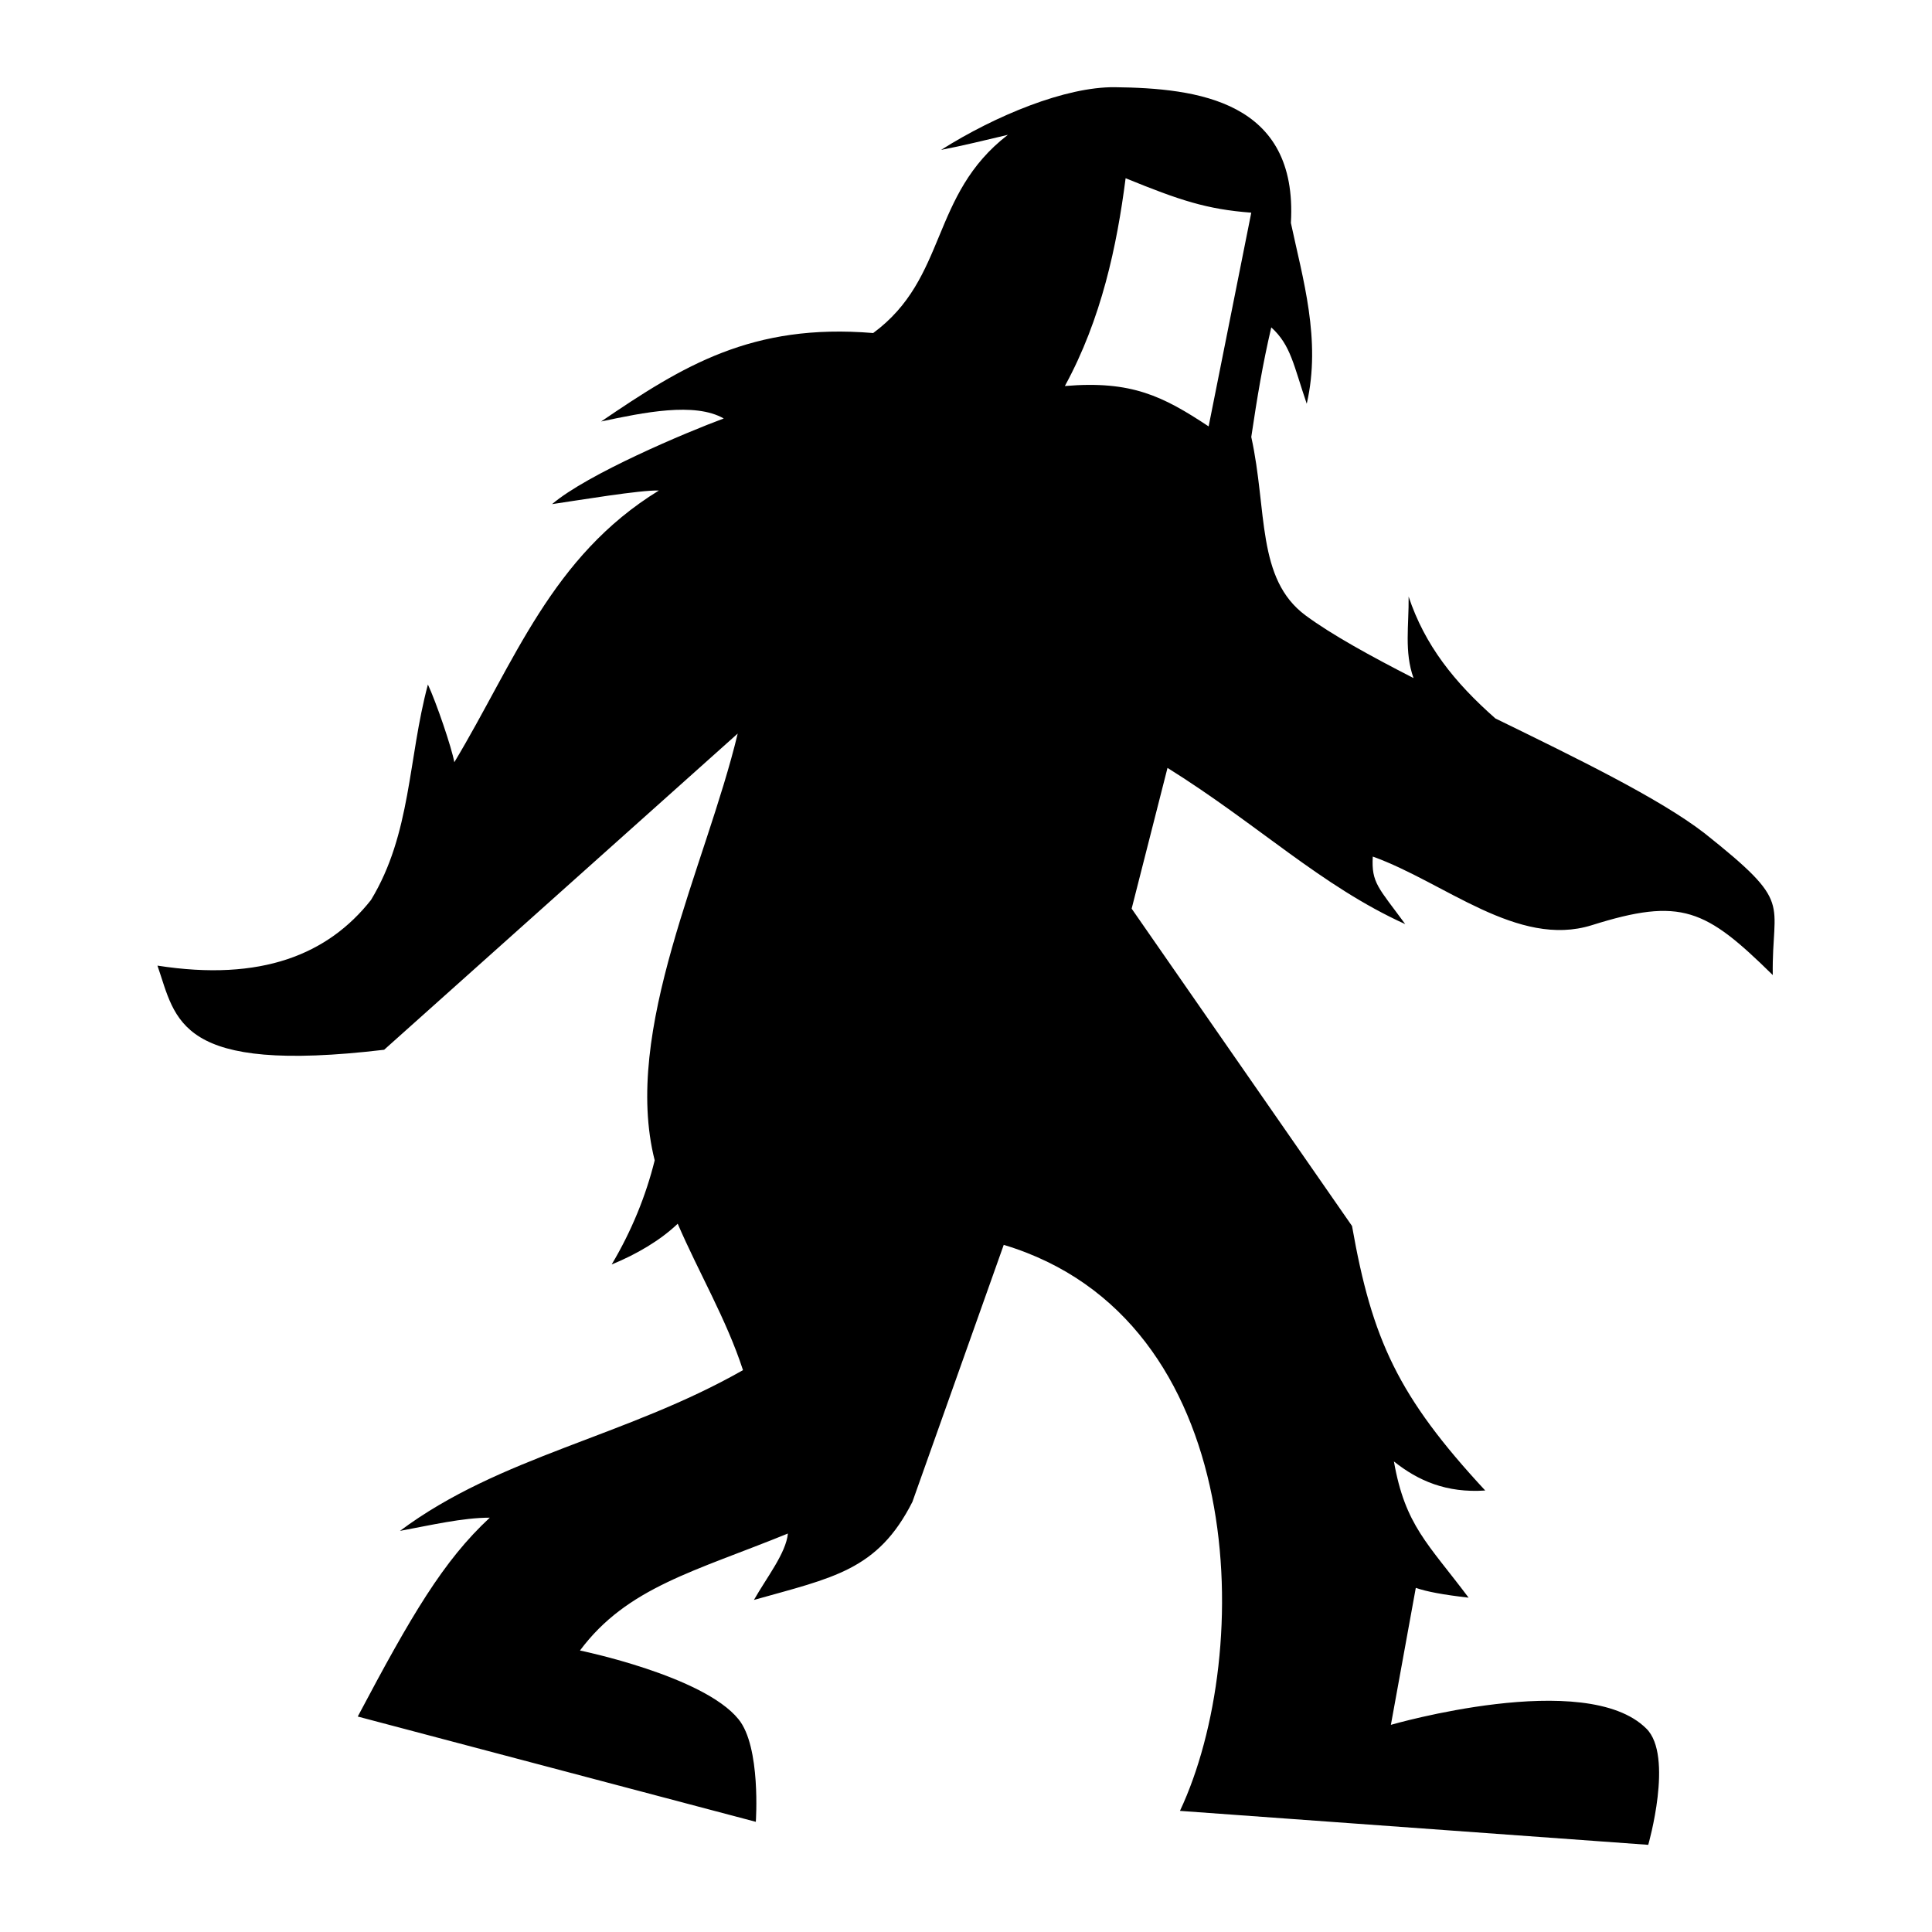
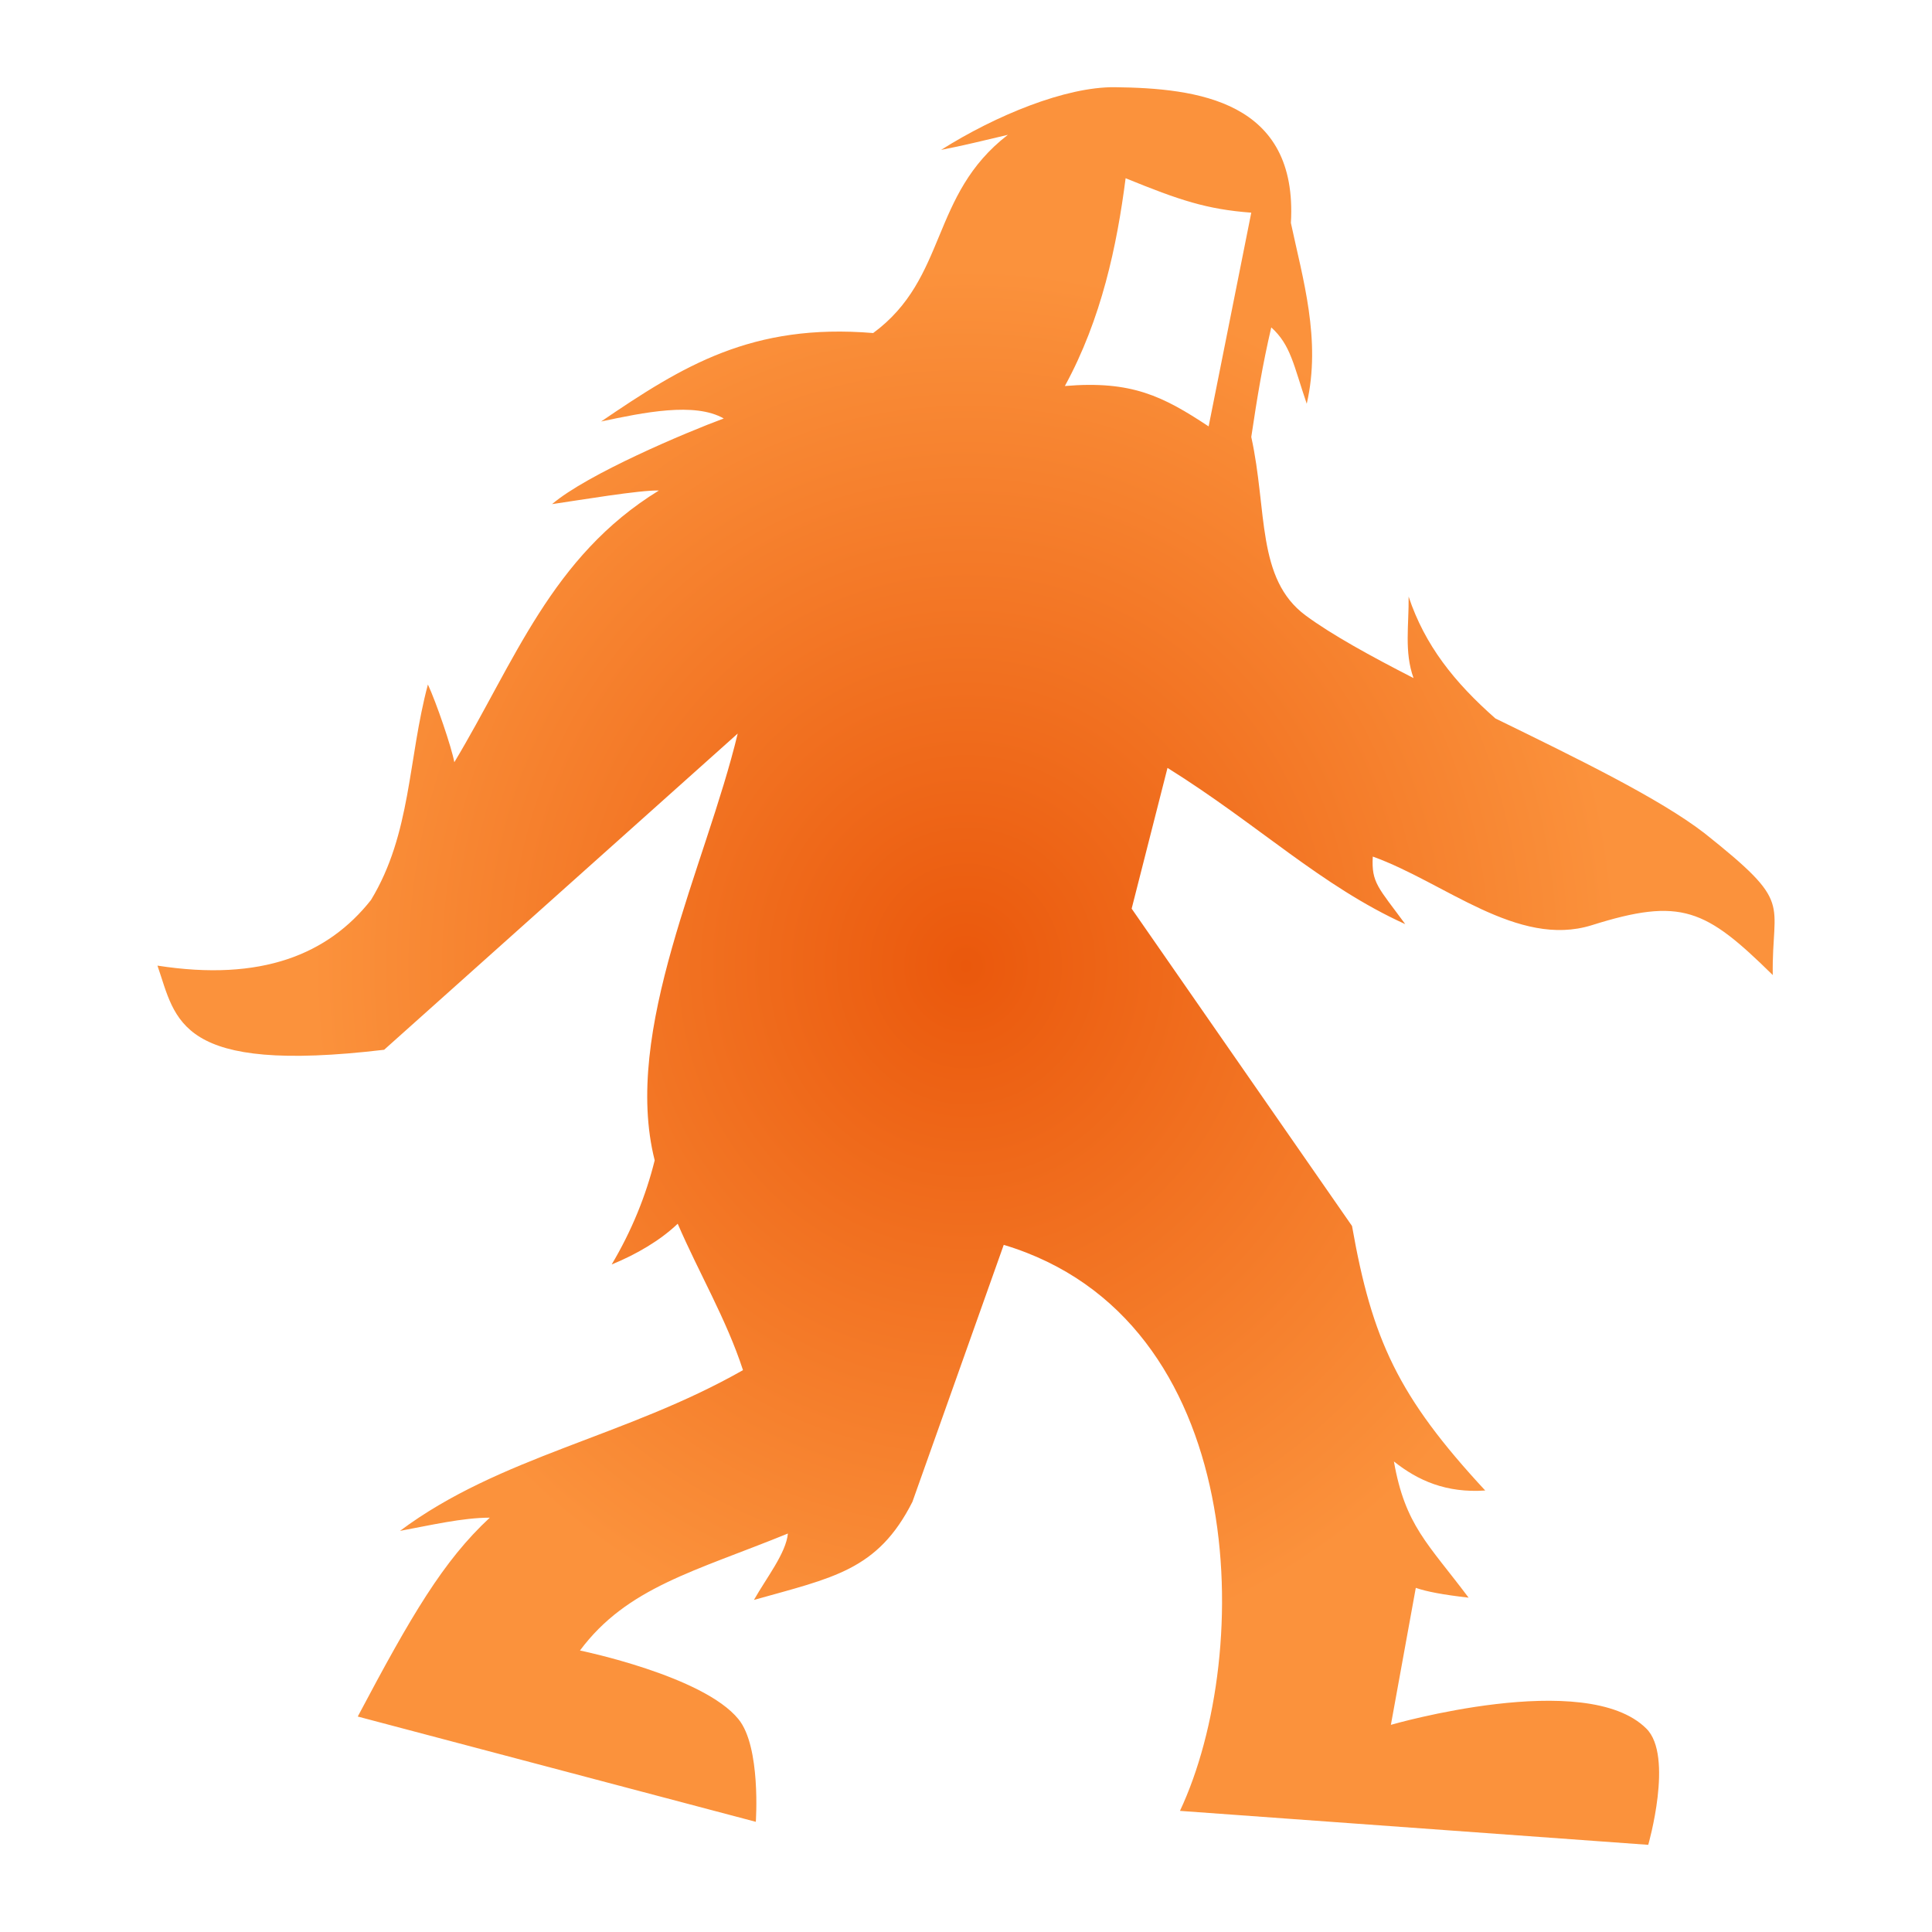
<svg xmlns="http://www.w3.org/2000/svg" width="512" height="512" viewBox="0 0 512 512">
-   <path fill="currentColor" d="M295.4 23.11c-13-.12-31.5 7.46-46 16.61c5.7-1.09 11.7-2.58 17.7-3.99c-20.7 15.94-15.9 37.95-35.7 52.53c-32.2-2.67-50.5 8.75-72.1 23.44c11.3-2.4 24.8-5.2 32.5-.8c-10 3.7-36.1 14.7-45.5 22.7c6.9-1 23.5-3.8 28.3-3.6c-28.5 17.5-38.2 45.4-54.2 72c-.7-3.9-4.8-15.9-7-20.6c-5.3 19.8-4.4 39.5-15.08 57.1c-11.37 14.4-29.01 21.7-56.59 17.4c4.98 14.4 5.24 28.8 60.07 22.3l93.7-83.8c-8.4 35-30.7 78.7-22 113.1c-2.3 9.3-6.1 18.7-11.4 27.6c6.6-2.7 12.9-6.4 17.5-10.8c5.6 13 12.9 25.3 17.3 38.8c-31.1 17.7-64.4 22.8-90.9 42.6c8.1-1.5 16.6-3.5 23.8-3.5c-12.3 11.4-20.8 25.9-34.99 52.7l105.49 27.9s1.4-19.9-4.6-27.2c-9.3-11.5-42-18.2-42-18.2c12.5-16.8 30.6-21 55.1-31c-.5 5.2-5.6 11.6-9 17.6c20.9-5.9 32.8-7.8 42-26l24.2-68.1c65.2 19.6 66.4 108.1 46.7 150l124.1 9s6.8-23.6-.5-30.8c-16-16-67.7-1-67.7-1l6.6-36.3c2.9 1 7.1 1.8 14 2.6c-10.8-14.4-16.8-19.1-19.8-36.1c6.4 5.1 13.9 8.4 24.2 7.7c-23.1-24.9-30-40-35.3-70.1l-58.4-84.1l9.5-37.3c23.9 14.9 40.7 31.3 63 41.4c-7.1-9.7-9-10.9-8.6-17.9c19 6.8 38.4 24.3 58 18.2c23.8-7.5 30.2-4.3 48 13.2c-.3-19.9 5.8-18.6-18.1-37.6c-11.9-9.2-33.9-19.9-55.4-30.4c-10.9-9.6-18.7-19.4-23-32.3c.1 7.6-1.2 14.6 1.3 21.6c-11.5-5.9-21.7-11.5-28.6-16.6c-13.1-9.7-10.1-27.8-14.4-47.3c1.6-10.7 3-19.18 5.3-29.04c5.2 4.71 5.9 10.01 9.4 20.24c3.9-16.95-1.1-33.3-4.2-47.92c1.9-32.41-24.8-35.72-46.7-35.97m2.9 24.12c14.3 5.84 21.5 8.24 33.3 9.13L320.3 113c-12.1-8-20.4-12.2-38.1-10.7c9.7-17.76 13.8-37.17 16.1-55.07" />
+   <defs>
+     <radialGradient id="gradient" cx="50%" cy="50%" r="40%">
+       <stop offset="0%" stop-color="#ea580c" />
+       <stop offset="100%" stop-color="#fb923c" />
+     </radialGradient>
+   </defs>
+   <path fill="url(#gradient)" d="M295.4 23.11c-13-.12-31.5 7.46-46 16.61c5.7-1.09 11.7-2.58 17.7-3.99c-20.7 15.94-15.9 37.95-35.7 52.53c-32.2-2.67-50.5 8.75-72.1 23.44c11.3-2.4 24.8-5.2 32.5-.8c-10 3.7-36.1 14.7-45.5 22.7c6.9-1 23.5-3.8 28.3-3.6c-28.5 17.5-38.2 45.4-54.2 72c-.7-3.9-4.8-15.9-7-20.6c-5.3 19.8-4.4 39.5-15.08 57.1c-11.37 14.4-29.01 21.7-56.59 17.4c4.98 14.4 5.24 28.8 60.07 22.3l93.7-83.8c-8.4 35-30.7 78.7-22 113.1c-2.3 9.3-6.1 18.7-11.4 27.6c6.6-2.7 12.9-6.4 17.5-10.8c5.6 13 12.9 25.3 17.3 38.8c-31.1 17.7-64.4 22.8-90.9 42.6c8.1-1.5 16.6-3.5 23.8-3.5c-12.3 11.4-20.8 25.9-34.99 52.7l105.49 27.9s1.4-19.9-4.6-27.2c-9.3-11.5-42-18.2-42-18.2c12.5-16.8 30.6-21 55.1-31c-.5 5.2-5.6 11.6-9 17.6c20.9-5.9 32.8-7.8 42-26l24.2-68.1c65.2 19.6 66.4 108.1 46.7 150l124.1 9s6.8-23.6-.5-30.8c-16-16-67.7-1-67.7-1l6.6-36.3c2.9 1 7.1 1.8 14 2.6c-10.8-14.4-16.8-19.1-19.8-36.1c6.4 5.1 13.9 8.4 24.2 7.7c-23.1-24.9-30-40-35.3-70.1l-58.4-84.1l9.5-37.3c23.9 14.9 40.7 31.3 63 41.4c-7.1-9.7-9-10.9-8.6-17.9c19 6.8 38.4 24.3 58 18.2c23.8-7.5 30.2-4.3 48 13.2c-.3-19.9 5.8-18.6-18.1-37.6c-11.9-9.2-33.9-19.9-55.4-30.4c-10.9-9.6-18.7-19.4-23-32.3c.1 7.6-1.2 14.6 1.3 21.6c-11.5-5.9-21.7-11.5-28.6-16.6c-13.1-9.7-10.1-27.8-14.4-47.3c1.6-10.7 3-19.18 5.3-29.04c5.2 4.71 5.9 10.01 9.4 20.24c3.9-16.95-1.1-33.3-4.2-47.92c1.9-32.41-24.8-35.72-46.7-35.97m2.9 24.12c14.3 5.84 21.5 8.24 33.3 9.13L320.3 113c-12.1-8-20.4-12.2-38.1-10.7c9.7-17.76 13.8-37.17 16.1-55.07" />
</svg>
